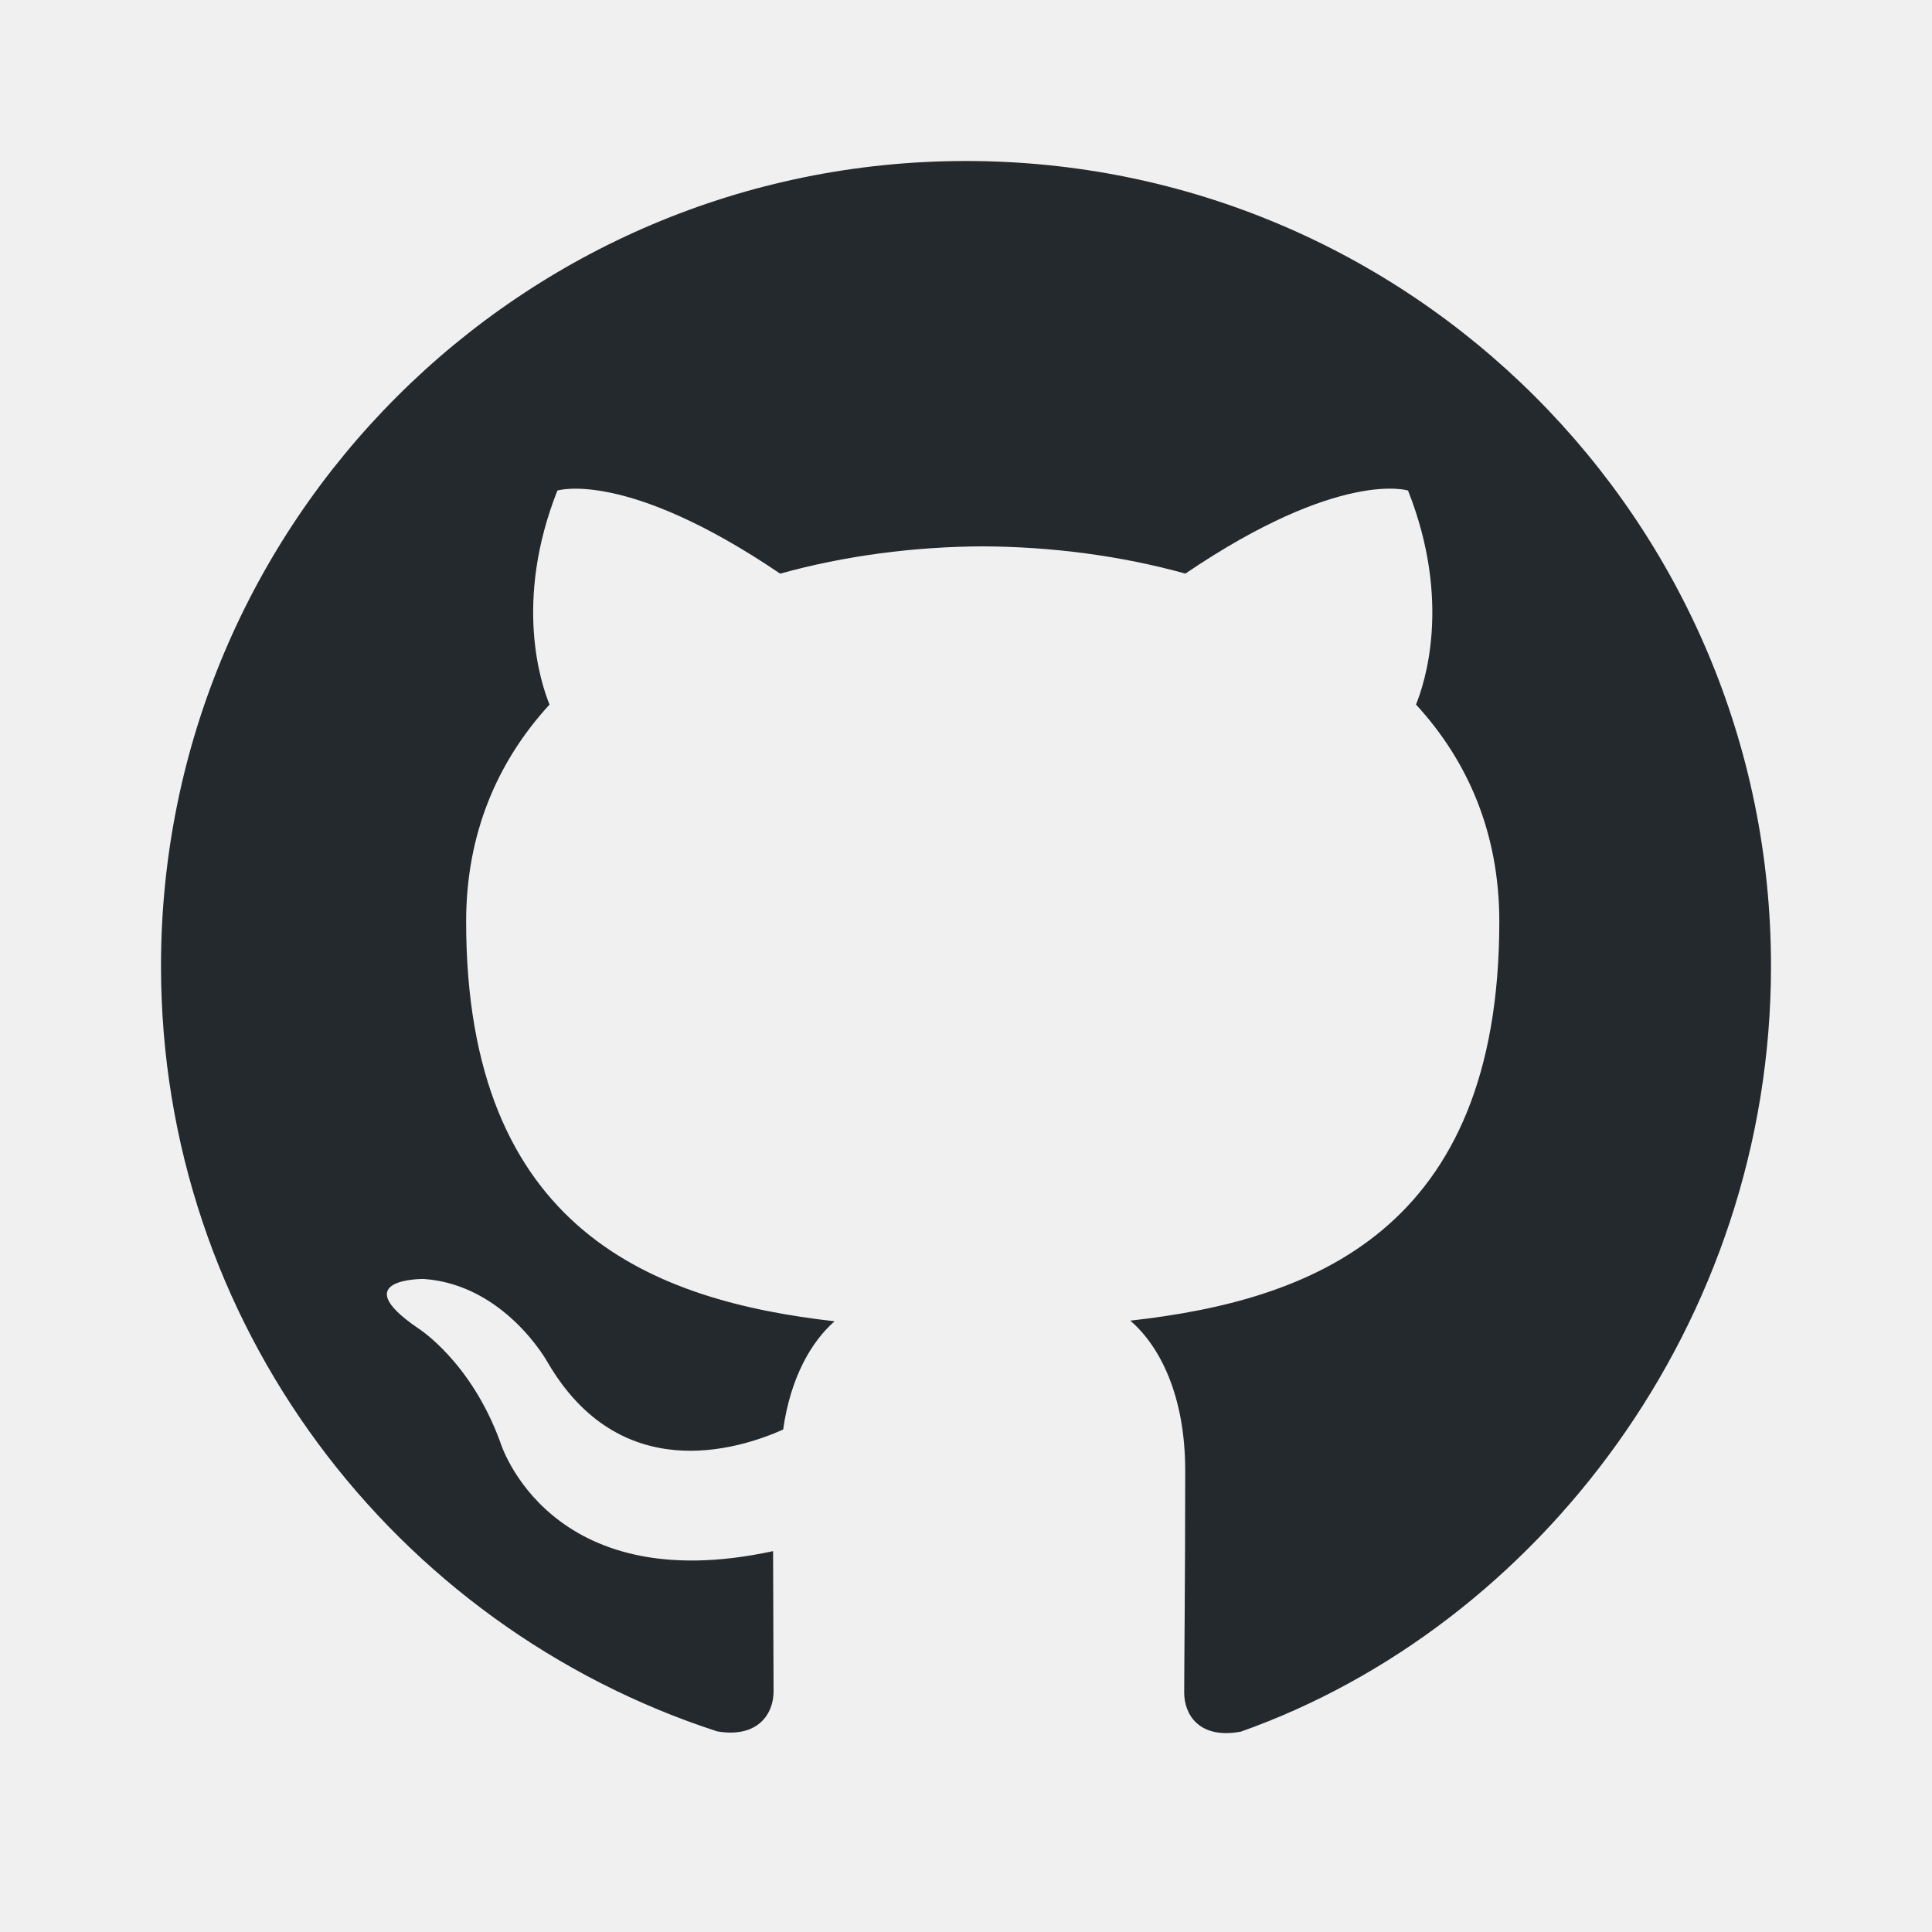
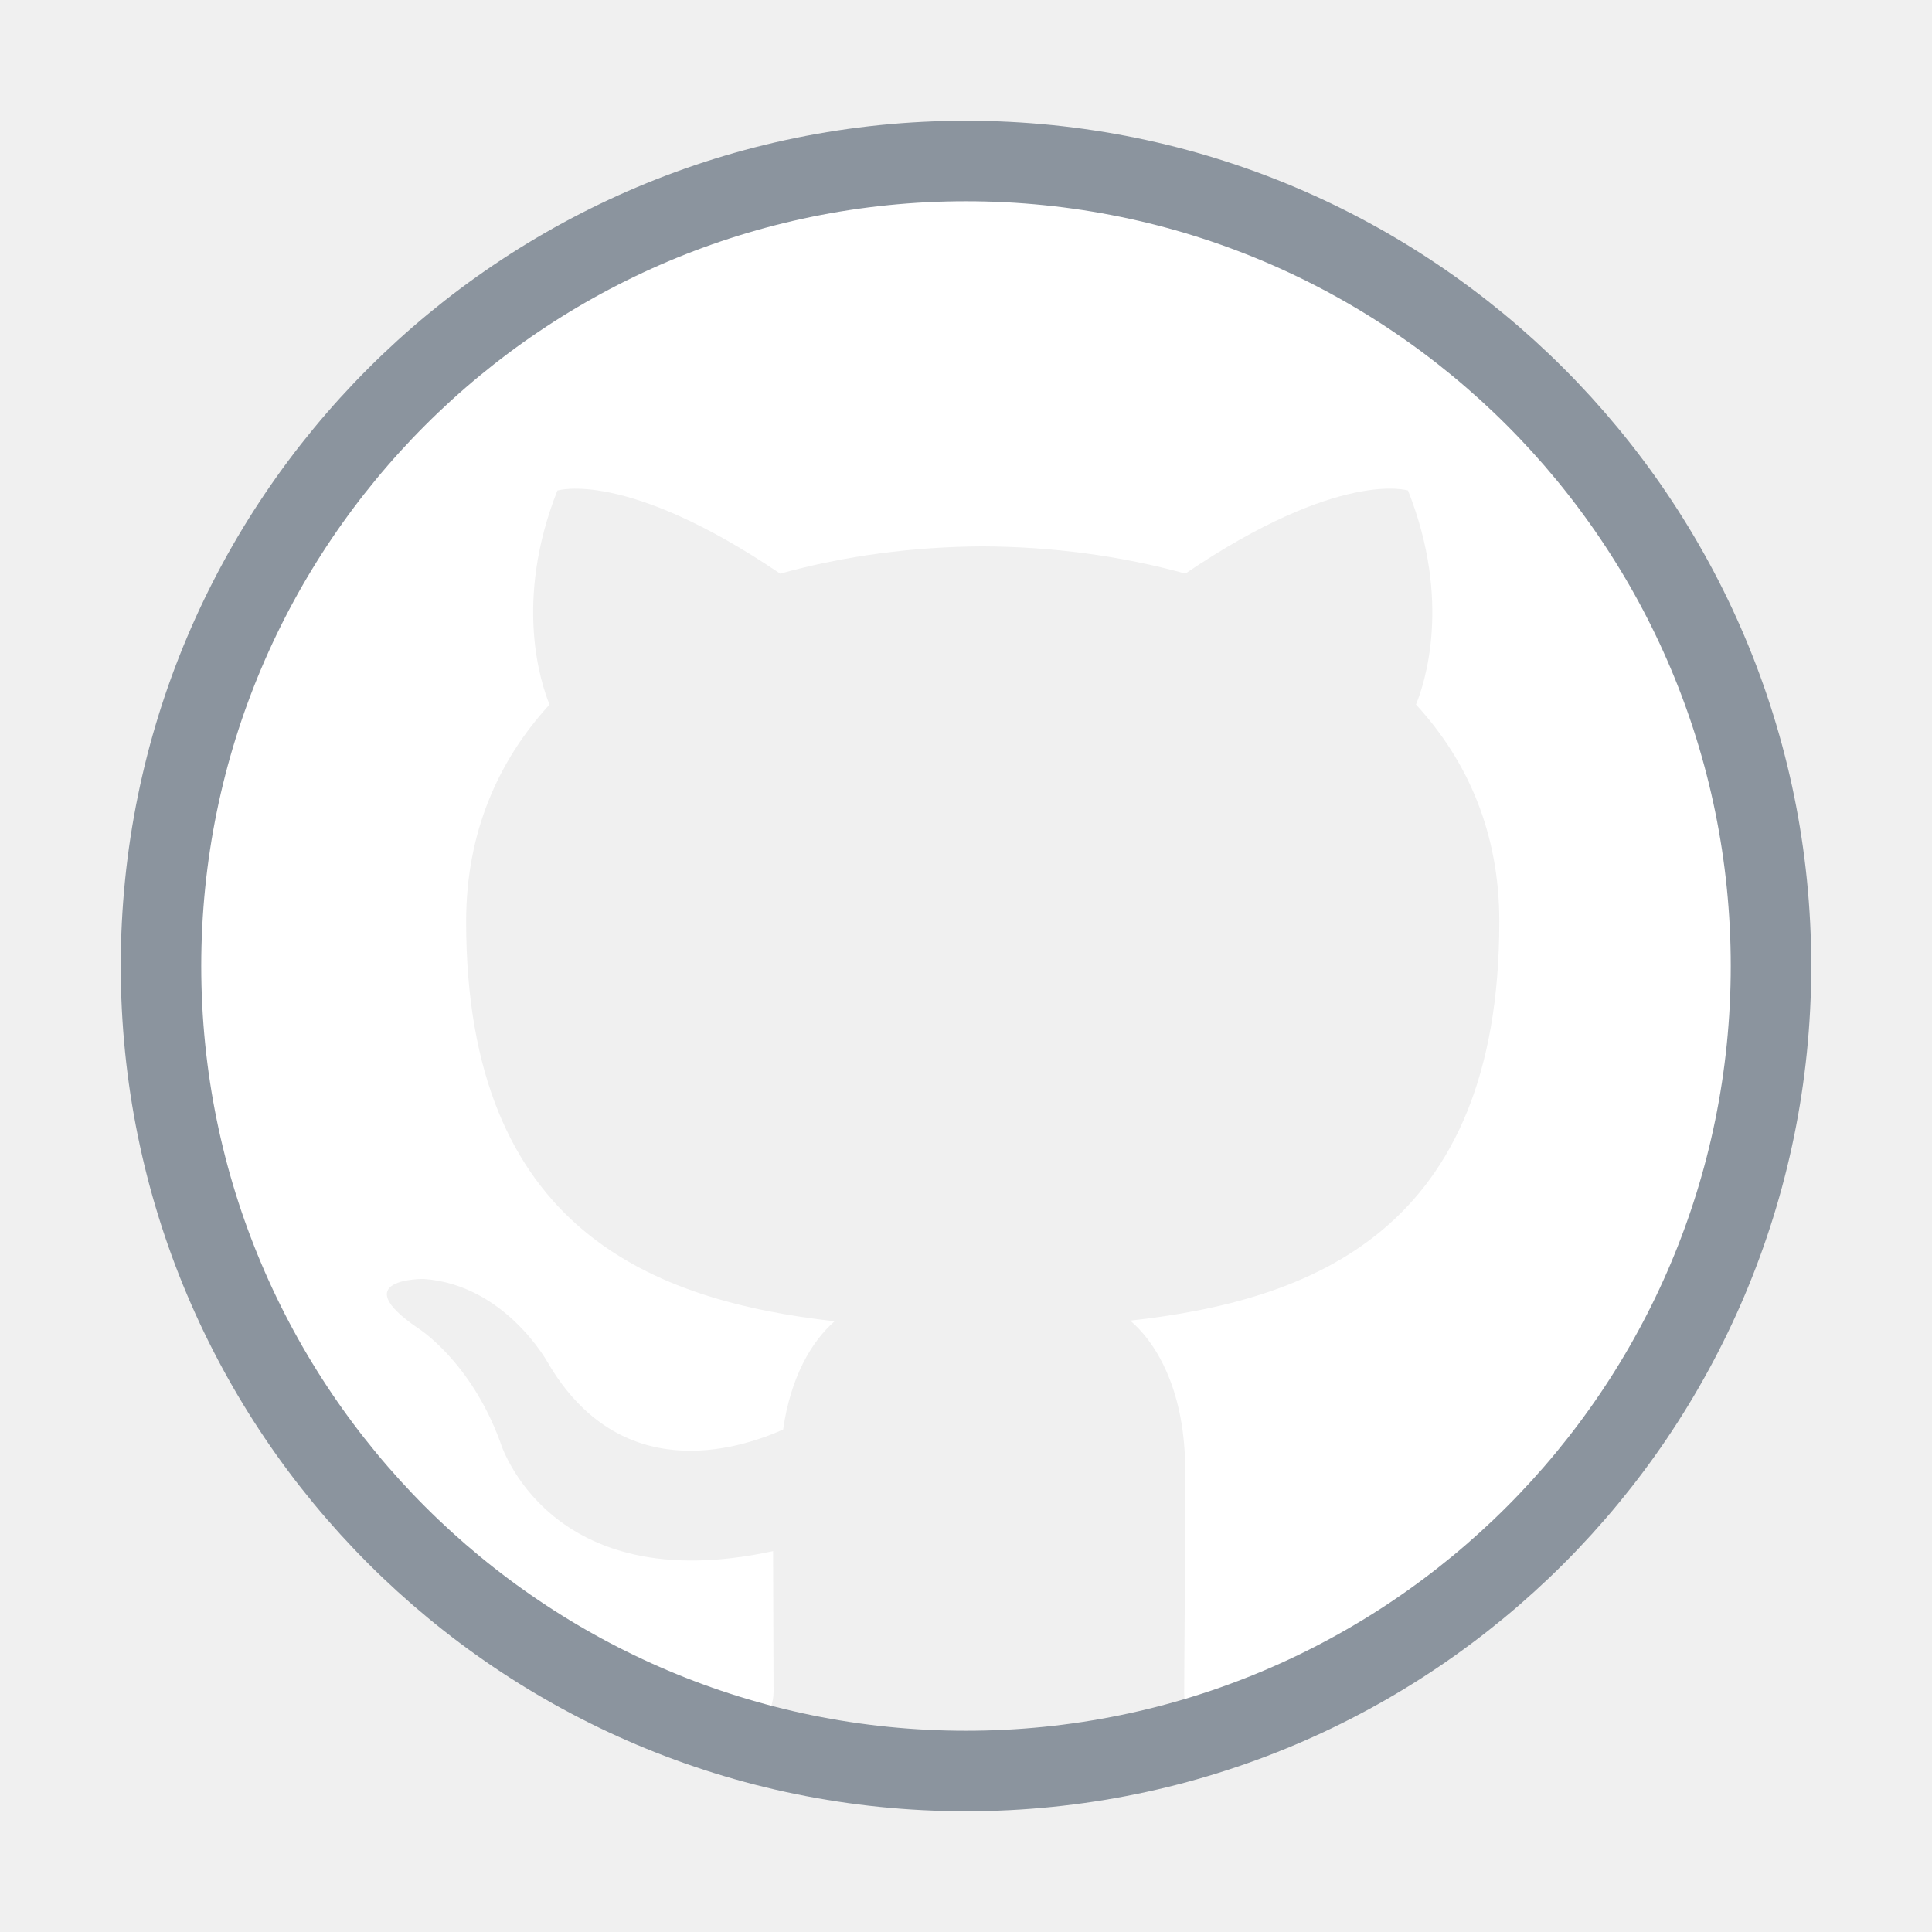
<svg xmlns="http://www.w3.org/2000/svg" viewBox="0 0 48 48">
-   <path fill="#24292e" d="M24,4C12.954,4,4,12.954,4,24c0,8.887,5.801,16.411,13.82,19.016c1.018,0.173,1.399-0.445,1.399-0.989     c0-0.484-0.007-1.777-0.012-3.49c-5.593,1.215-6.776-2.701-6.776-2.701C11.698,33.818,10.388,33,10.388,33     c-1.825-1.245,0.138-1.225,0.138-1.225c2.019,0.142,3.079,2.07,3.079,2.07c1.791,3.075,4.699,2.186,5.852,1.672     c0.183-1.296,0.702-2.186,1.278-2.69c-4.463-0.508-9.154-2.232-9.154-9.931c0-2.193,0.783-3.986,2.072-5.391     c-0.208-0.509-0.899-2.551,0.195-5.317c0,0,1.69-0.542,5.535,2.064c1.604-0.446,3.323-0.67,5.032-0.678     c1.709,0.008,3.428,0.231,5.035,0.677c3.843-2.606,5.532-2.064,5.532-2.064c1.096,2.766,0.406,4.808,0.198,5.317     c1.292,1.405,2.07,3.198,2.07,5.391c0,7.716-4.697,9.418-9.169,9.916c0.722,0.618,1.365,1.846,1.365,3.721     c0,2.691-0.025,4.863-0.025,5.523c0,0.539,0.368,1.162,1.409,0.967C38.204,40.408,44,32.885,44,24C44,12.954,35.046,4,24,4z" />
+   <path fill="#ffffff" d="M24,4C12.954,4,4,12.954,4,24c0,8.887,5.801,16.411,13.82,19.016c1.018,0.173,1.399-0.445,1.399-0.989     c0-0.484-0.007-1.777-0.012-3.49c-5.593,1.215-6.776-2.701-6.776-2.701C11.698,33.818,10.388,33,10.388,33     c-1.825-1.245,0.138-1.225,0.138-1.225c2.019,0.142,3.079,2.07,3.079,2.07c1.791,3.075,4.699,2.186,5.852,1.672     c0.183-1.296,0.702-2.186,1.278-2.69c-4.463-0.508-9.154-2.232-9.154-9.931c0-2.193,0.783-3.986,2.072-5.391     c-0.208-0.509-0.899-2.551,0.195-5.317c0,0,1.69-0.542,5.535,2.064c1.604-0.446,3.323-0.67,5.032-0.678     c1.709,0.008,3.428,0.231,5.035,0.677c3.843-2.606,5.532-2.064,5.532-2.064c1.096,2.766,0.406,4.808,0.198,5.317     c1.292,1.405,2.07,3.198,2.07,5.391c0,7.716-4.697,9.418-9.169,9.916c0.722,0.618,1.365,1.846,1.365,3.721     c0,2.691-0.025,4.863-0.025,5.523c0,0.539,0.368,1.162,1.409,0.967C38.204,40.408,44,32.885,44,24C44,12.954,35.046,4,24,4z" />
+   <circle cx="24" cy="24" r="20" fill="none" stroke="#8b949e" stroke-width="2" />
</svg>
